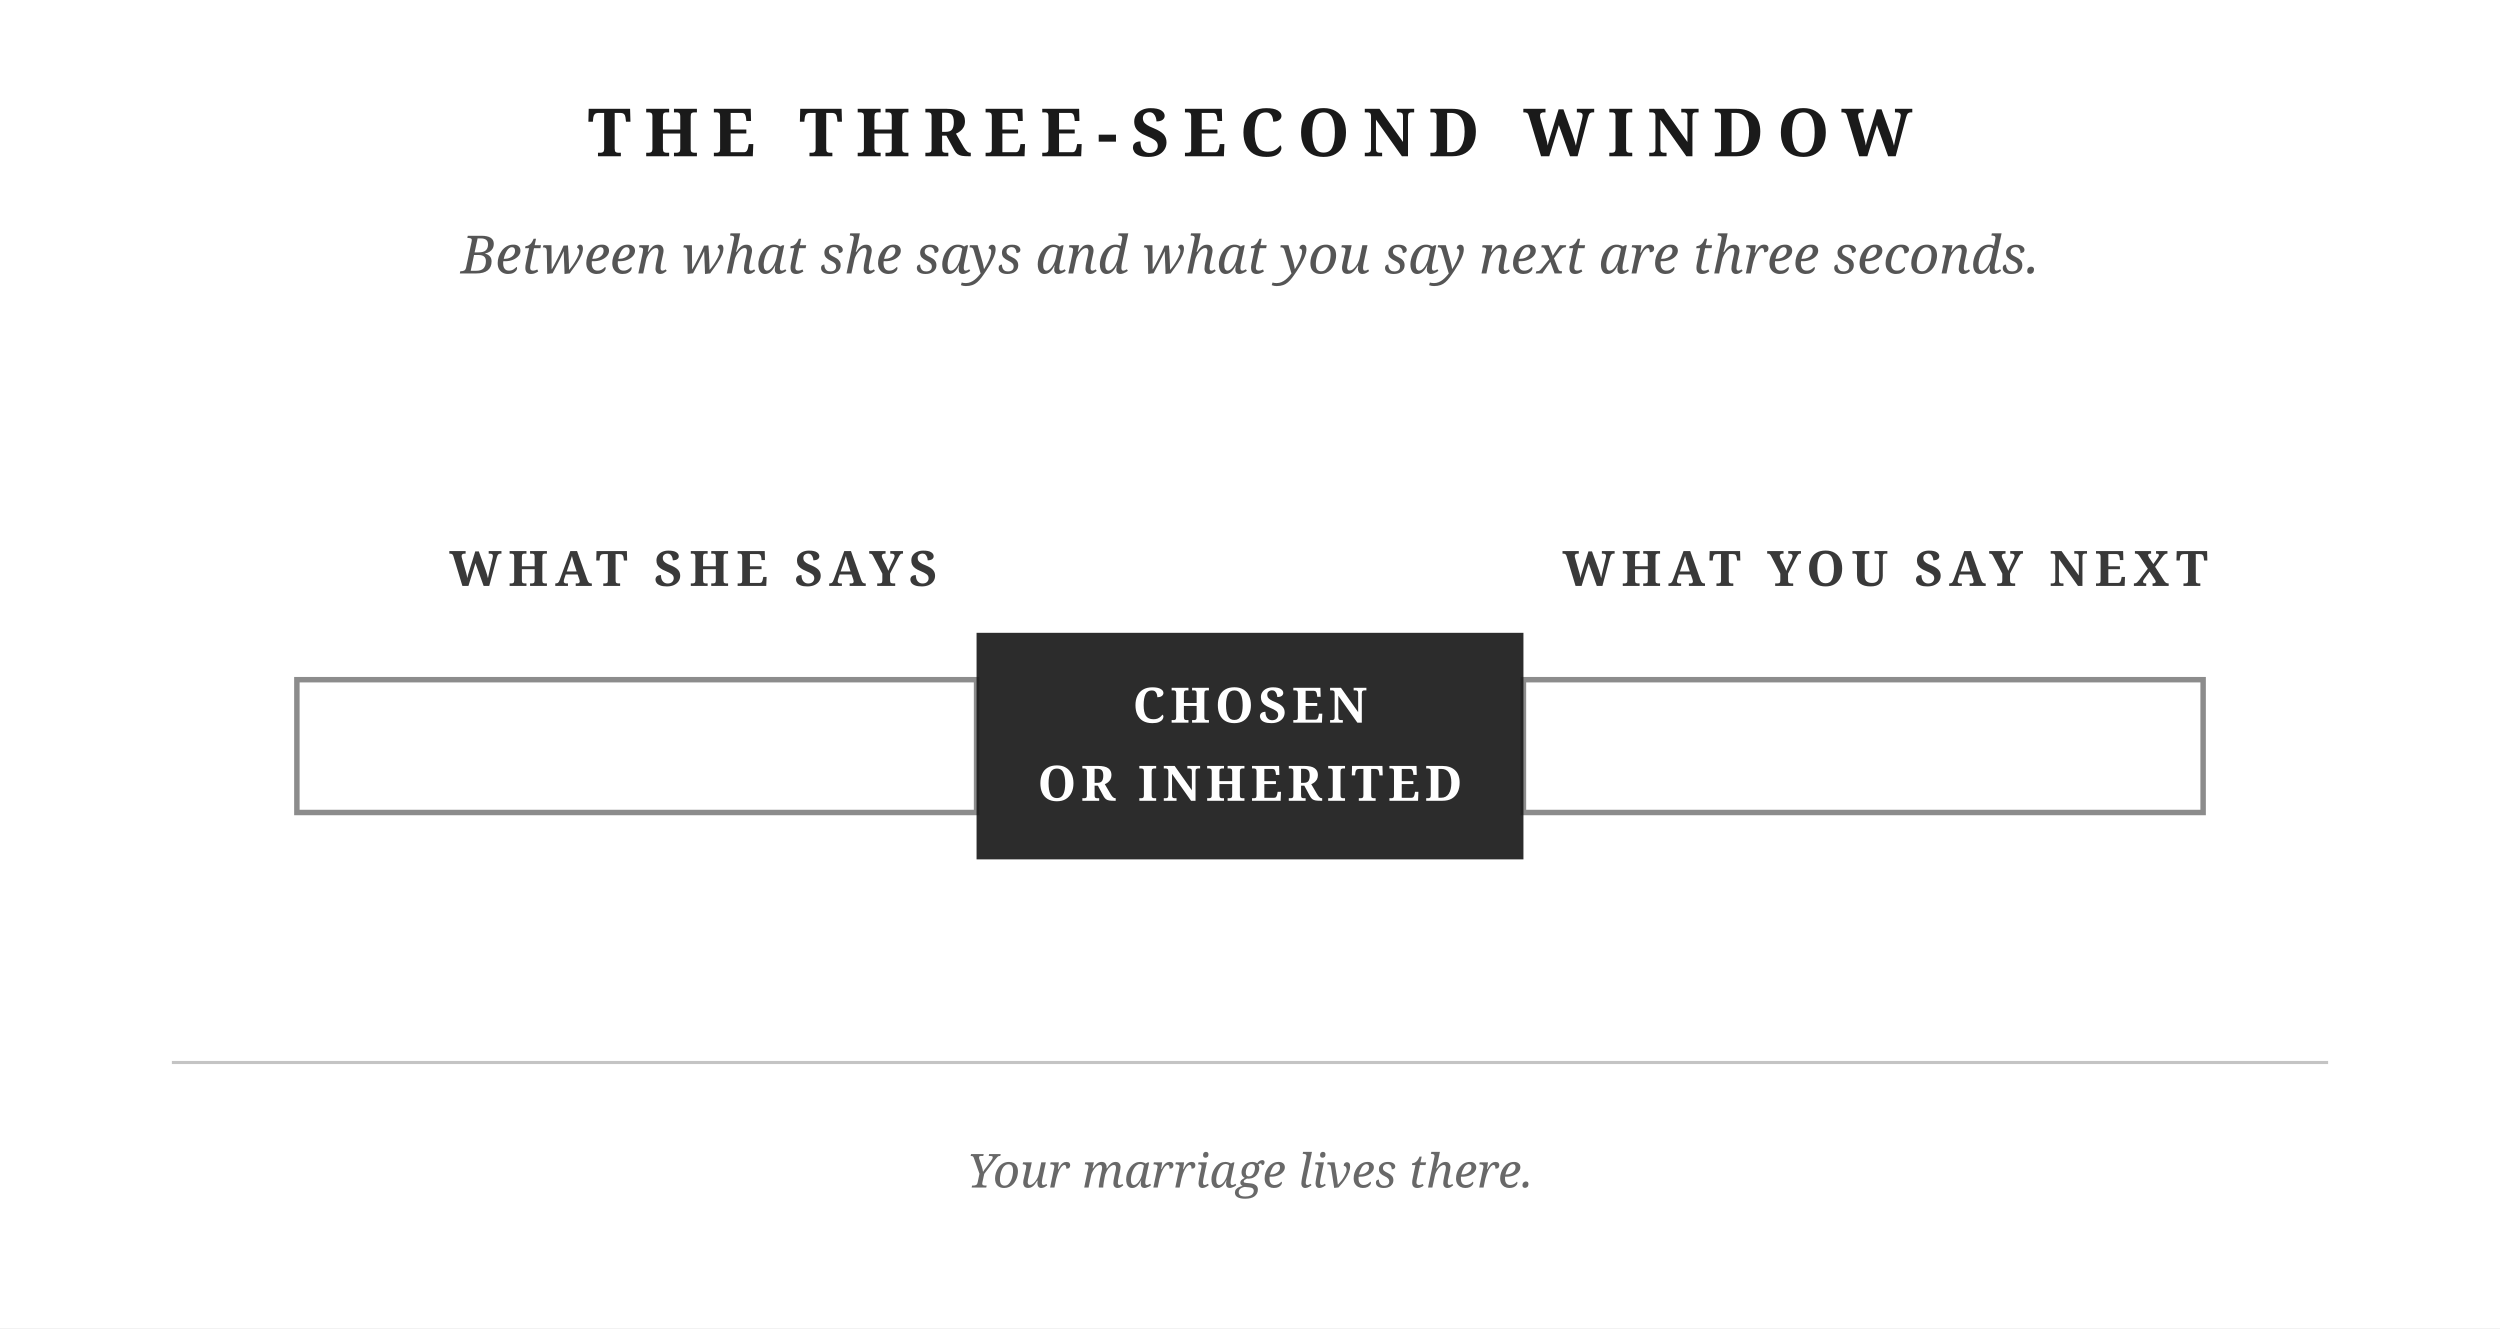
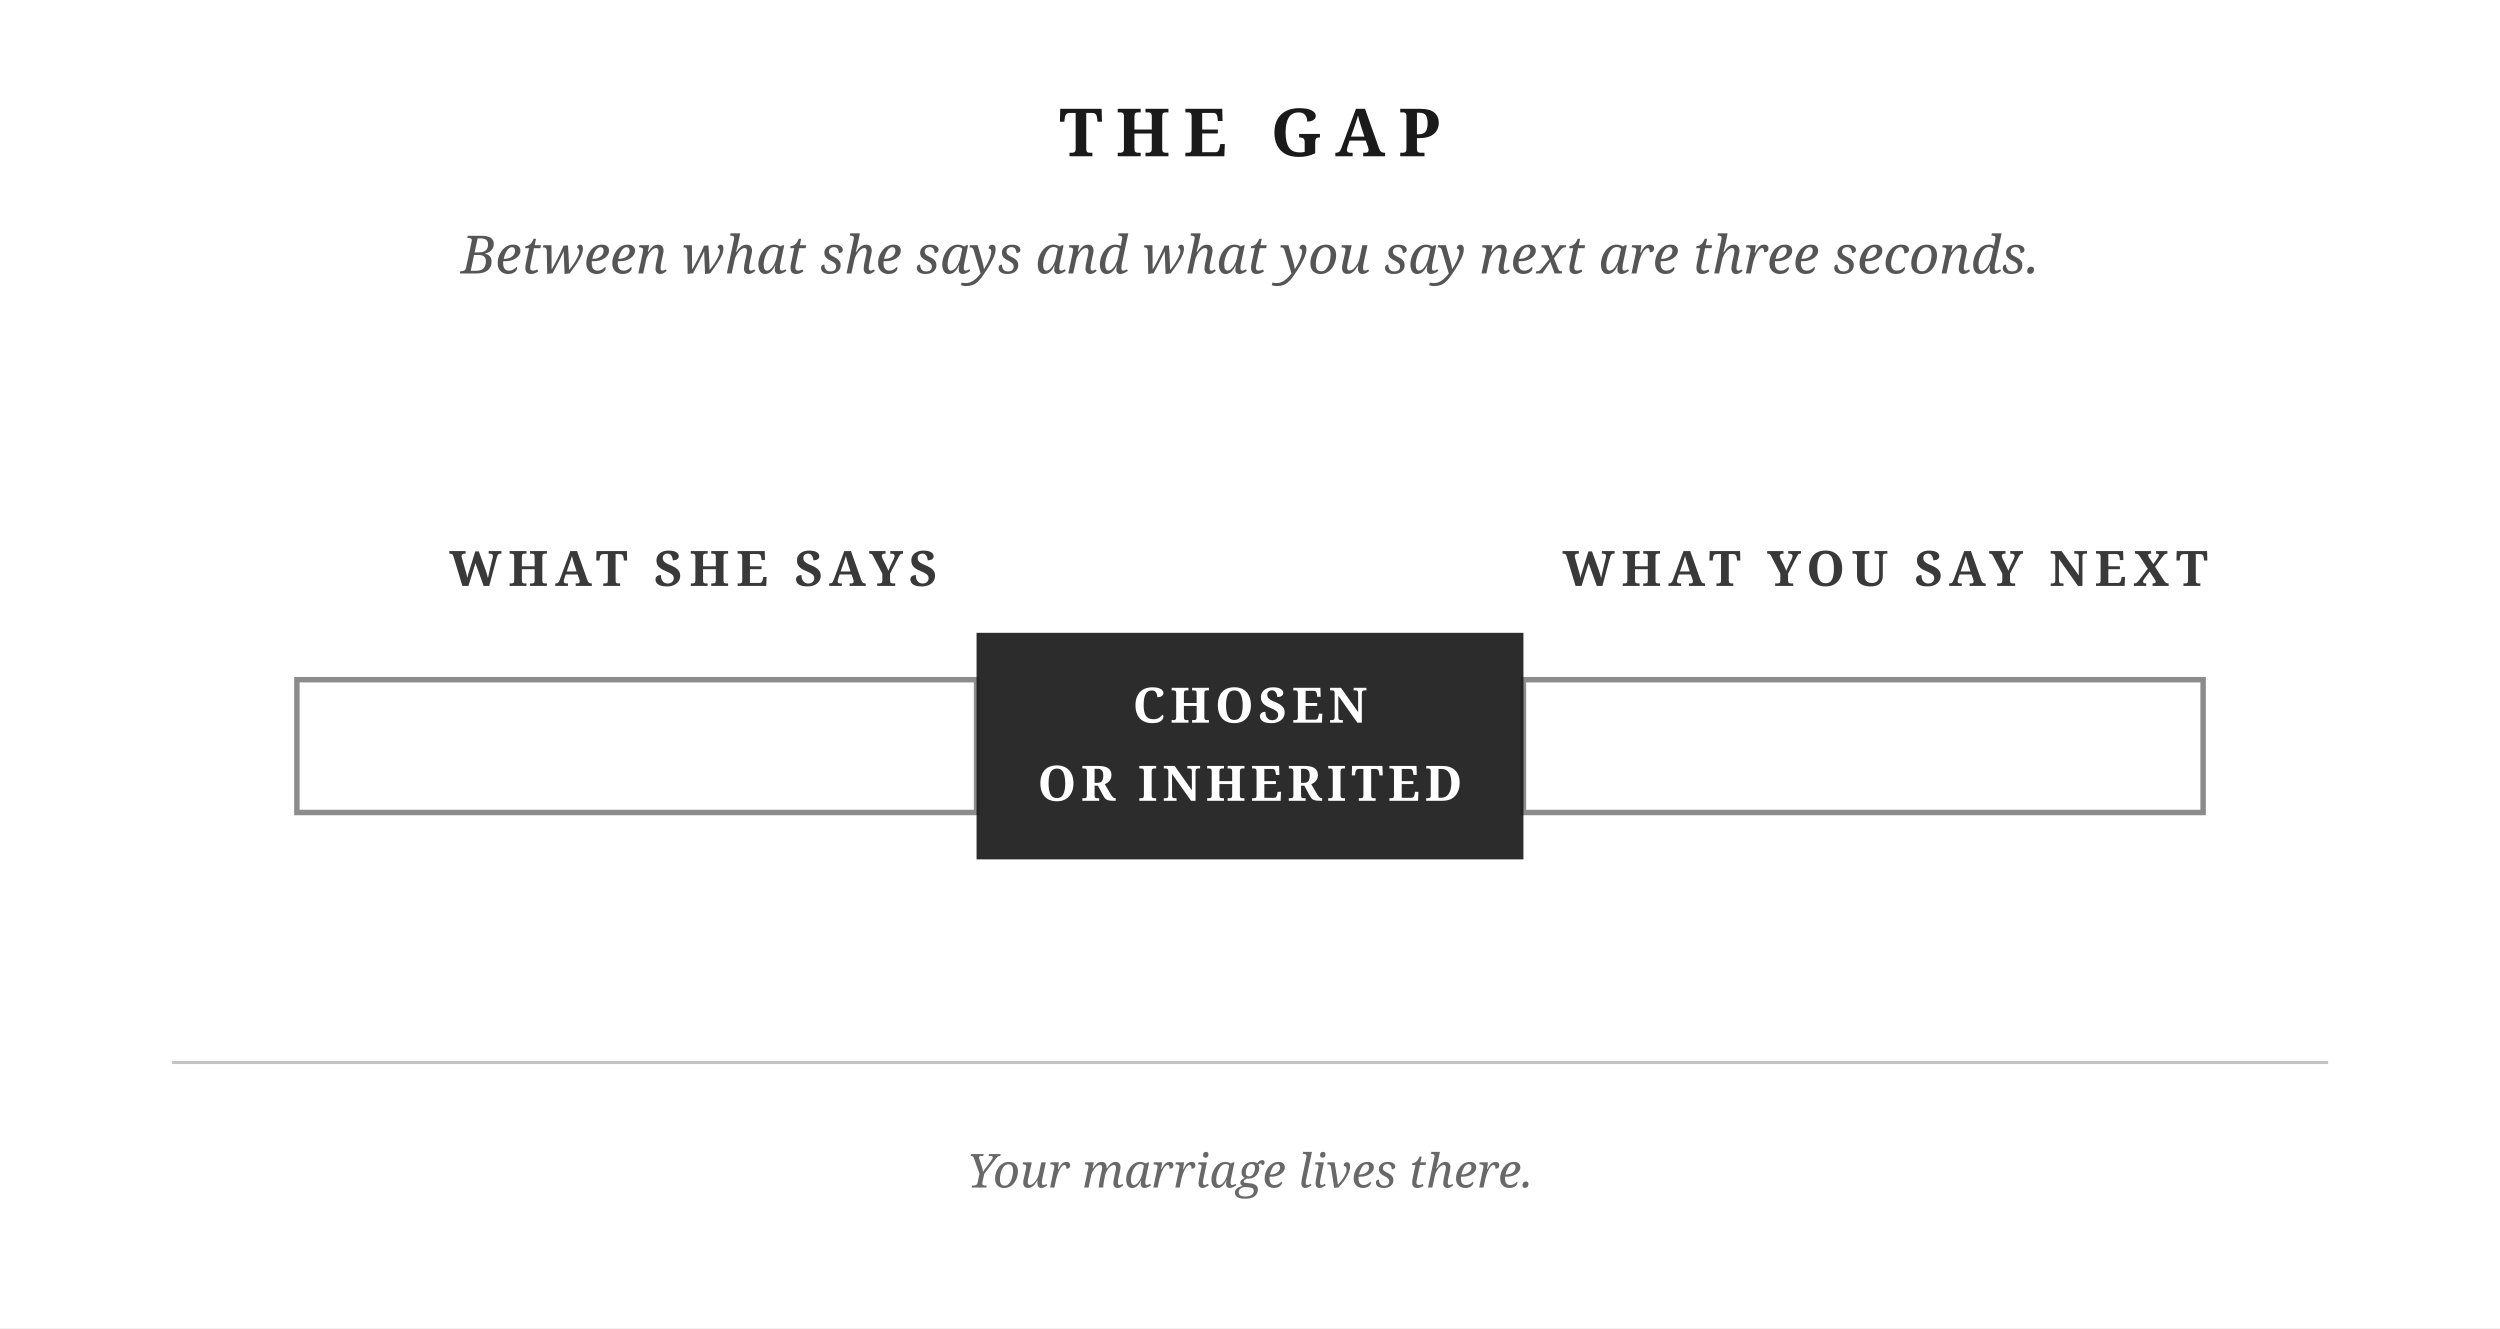
- <svg xmlns="http://www.w3.org/2000/svg" viewBox="0 0 640 340" style="color:#1a1a1a" role="img" aria-label="The Three-Second Window">
+ <svg xmlns="http://www.w3.org/2000/svg" viewBox="0 0 640 340" style="color:#1a1a1a" role="img" aria-label="The Gap">
  <style>
    .ttl{font:600 17px Georgia,serif;letter-spacing:.20em;text-anchor:middle}
    .sub{font:italic 13.5px Georgia,serif;text-anchor:middle;opacity:.74}
    .lbl{font:600 12.5px Georgia,serif;letter-spacing:.14em;text-anchor:middle}
    .lble{font:600 12.5px Georgia,serif;letter-spacing:.14em;text-anchor:end;opacity:.86}
    .lbls{font:600 12.5px Georgia,serif;letter-spacing:.14em;text-anchor:start;opacity:.86}
    .lblw{font:600 12.5px Georgia,serif;letter-spacing:.10em;text-anchor:middle;fill:#ffffff}
    .cap{font:italic 12px Georgia,serif;text-anchor:middle;opacity:.66}
    .rule{stroke:currentColor;stroke-width:.8;opacity:.26}
  </style>
  <rect x="0" y="0" width="640" height="340" fill="#ffffff" />
  <g fill="currentColor">
-     <text class="ttl" x="320" y="40">THE THREE-SECOND WINDOW</text>
+     <text class="ttl" x="320" y="40">THE GAP</text>
    <text class="sub" x="320" y="70">Between what she says and what you say next are three seconds.</text>
  </g>
  <g fill="none" stroke="currentColor" stroke-width="1.4" opacity=".5">
    <rect x="76" y="174" width="174" height="34" />
    <rect x="390" y="174" width="174" height="34" />
  </g>
  <g fill="currentColor" opacity=".92">
    <rect x="250" y="162" width="140" height="58" />
  </g>
  <g fill="currentColor">
    <text class="lble" x="240" y="150">WHAT SHE SAYS</text>
    <text class="lbls" x="400" y="150">WHAT YOU SAY NEXT</text>
  </g>
  <g>
    <text class="lblw" x="320" y="185">CHOSEN</text>
    <text class="lblw" x="320" y="205">OR INHERITED</text>
  </g>
  <g class="rule" fill="none">
    <path d="M44 272h552" />
  </g>
  <g fill="currentColor">
    <text class="cap" x="320" y="304">Your marriage lives there.</text>
  </g>
</svg>
